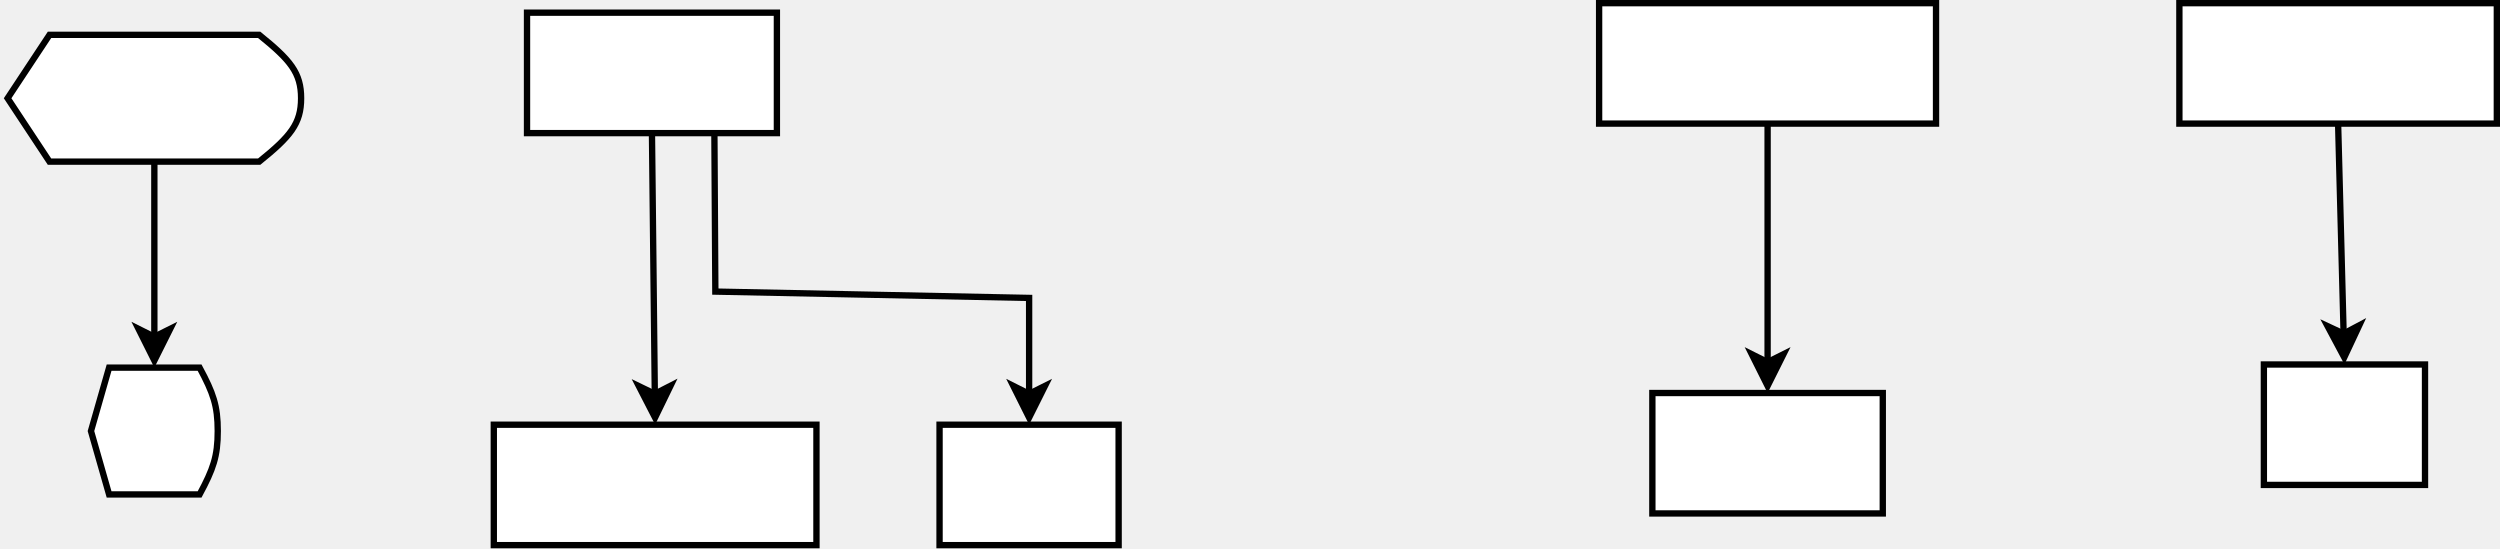
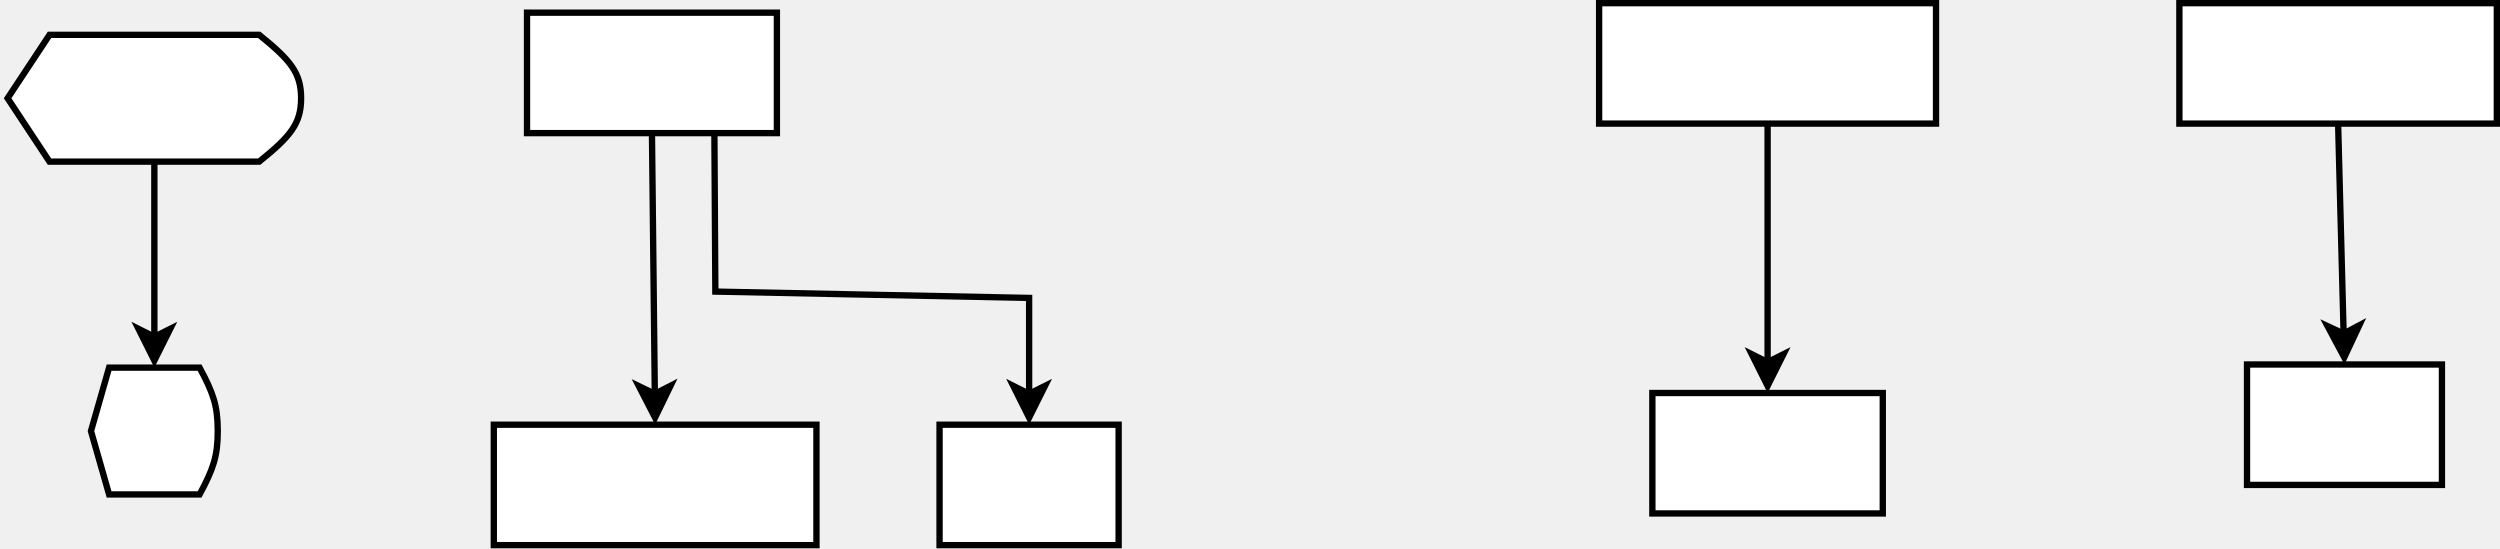
<svg xmlns="http://www.w3.org/2000/svg" width="39.439cm" height="8.650cm" viewBox="16.065 7.250 39.439 8.650">
+   <g id="Background">
+ </g>
  <g id="Background">
</g>
  <g id="Background">
</g>
  <g id="Background">
</g>
  <g id="Background">
    <rect x="24.379" y="7.450" width="3.942" height="1.900" fill="#FFFFFF" stroke="#000000" stroke-width="0.100" rx="0.000" />
    <rect x="23.855" y="13.950" width="5.090" height="1.900" fill="#FFFFFF" stroke="#000000" stroke-width="0.100" rx="0.000" />
    <rect x="30.887" y="13.950" width="2.825" height="1.900" fill="#FFFFFF" stroke="#000000" stroke-width="0.100" rx="0.000" />
    <rect x="41.292" y="7.300" width="5.315" height="1.900" fill="#FFFFFF" stroke="#000000" stroke-width="0.100" rx="0.000" />
    <polyline fill="none" stroke="#000000" stroke-width="0.100" points="27.335,9.350 27.350,11.850 32.300,11.950 32.300,13.463 " />
    <polygon fill="#000000" stroke="#000000" stroke-width="0.100" points="32.300,13.838 32.050,13.338 32.300,13.463 32.550,13.338 " />
    <rect x="42.132" y="13.450" width="3.635" height="1.900" fill="#FFFFFF" stroke="#000000" stroke-width="0.100" rx="0.000" />
    <line x1="43.950" y1="9.200" x2="43.950" y2="12.963" stroke="#000000" stroke-width="0.100" />
    <polygon fill="#000000" stroke="#000000" stroke-width="0.100" points="43.950,13.338 43.700,12.838 43.950,12.963 44.200,12.838 " />
    <rect x="50.446" y="7.300" width="5.008" height="1.900" fill="#FFFFFF" stroke="#000000" stroke-width="0.100" rx="0.000" />
    <polyline fill="none" stroke="#000000" stroke-width="0.100" points="26.350,9.350 26.395,13.463 " />
    <polygon fill="#000000" stroke="#000000" stroke-width="0.100" points="26.399,13.838 26.143,13.341 26.395,13.463 26.643,13.336 " />
    <path stroke="#000000" fill="#FFFFFF" stroke-width="0.100" d="M 16.846,7.800 L 20.154,7.800 C 20.650,8.200 20.815,8.400 20.815,8.800 C 20.815,9.200 20.650,9.400 20.154,9.800 L 16.846,9.800 L 16.185,8.800 L 16.846,7.800 z" />
    <path stroke="#000000" fill="#FFFFFF" stroke-width="0.100" d="M 17.786,13.050 L 19.214,13.050 C 19.429,13.450 19.500,13.650 19.500,14.050 C 19.500,14.450 19.429,14.650 19.214,15.050 L 17.786,15.050 L 17.500,14.050 L 17.786,13.050 z" />
    <line x1="18.500" y1="9.800" x2="18.500" y2="12.563" stroke="#000000" stroke-width="0.100" />
    <polygon fill="#000000" stroke="#000000" stroke-width="0.100" points="18.500,12.938 18.250,12.438 18.500,12.563 18.750,12.438 " />
-     <rect x="51.779" y="13.000" width="2.542" height="1.900" fill="#FFFFFF" stroke="#000000" stroke-width="0.100" rx="0.000" />
+     <rect x="51.513" y="13.000" width="3.075" height="1.900" fill="#FFFFFF" stroke="#000000" stroke-width="0.100" rx="0.000" />
    <line x1="52.950" y1="9.200" x2="53.037" y2="12.513" stroke="#000000" stroke-width="0.100" />
    <polygon fill="#000000" stroke="#000000" stroke-width="0.100" points="53.047,12.888 52.784,12.395 53.037,12.513 53.284,12.382 " />
  </g>
</svg>
